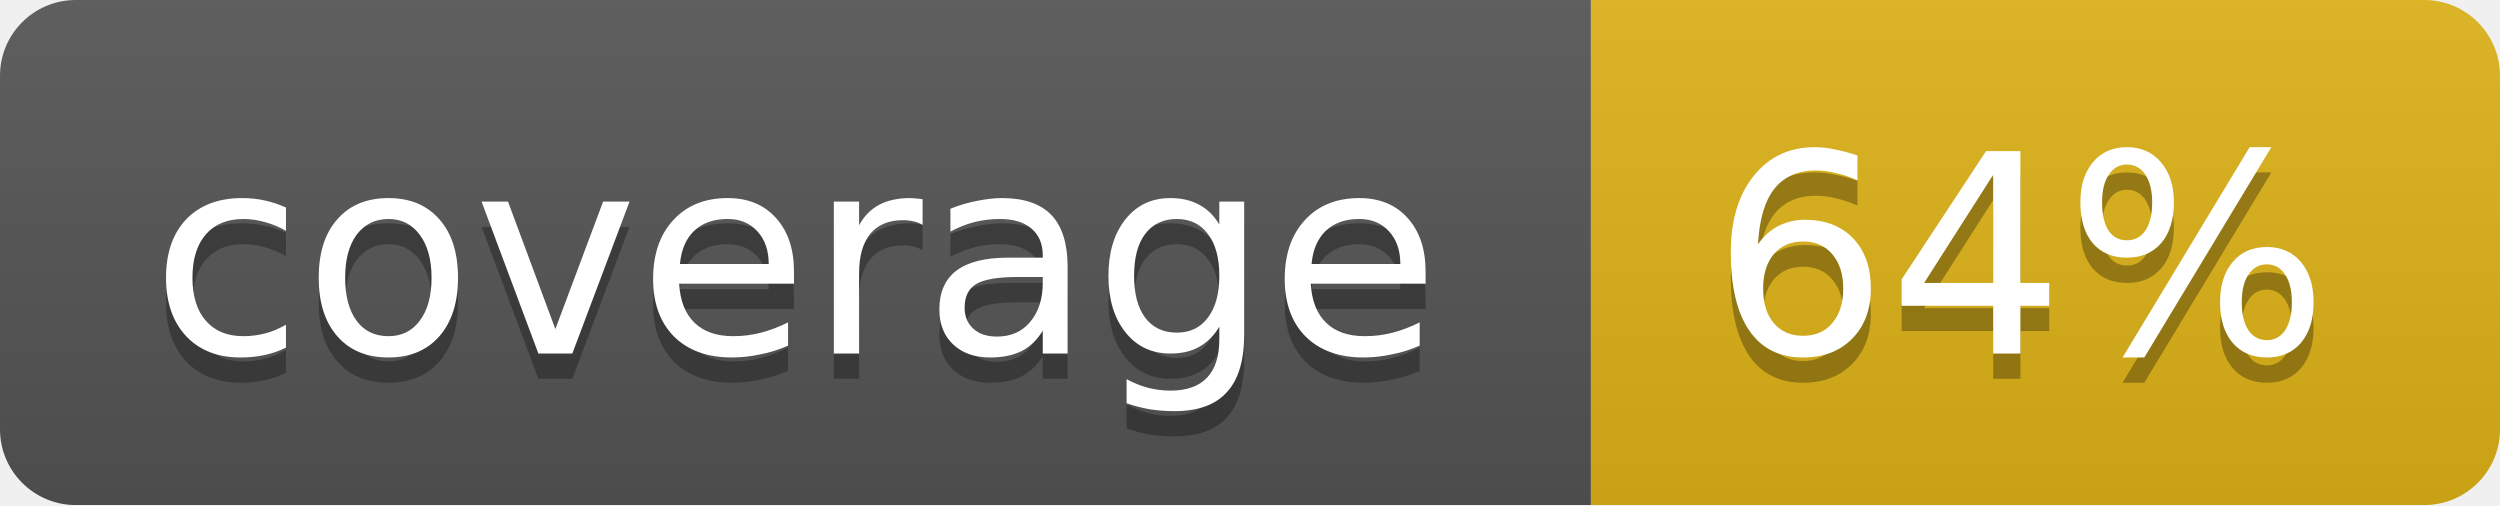
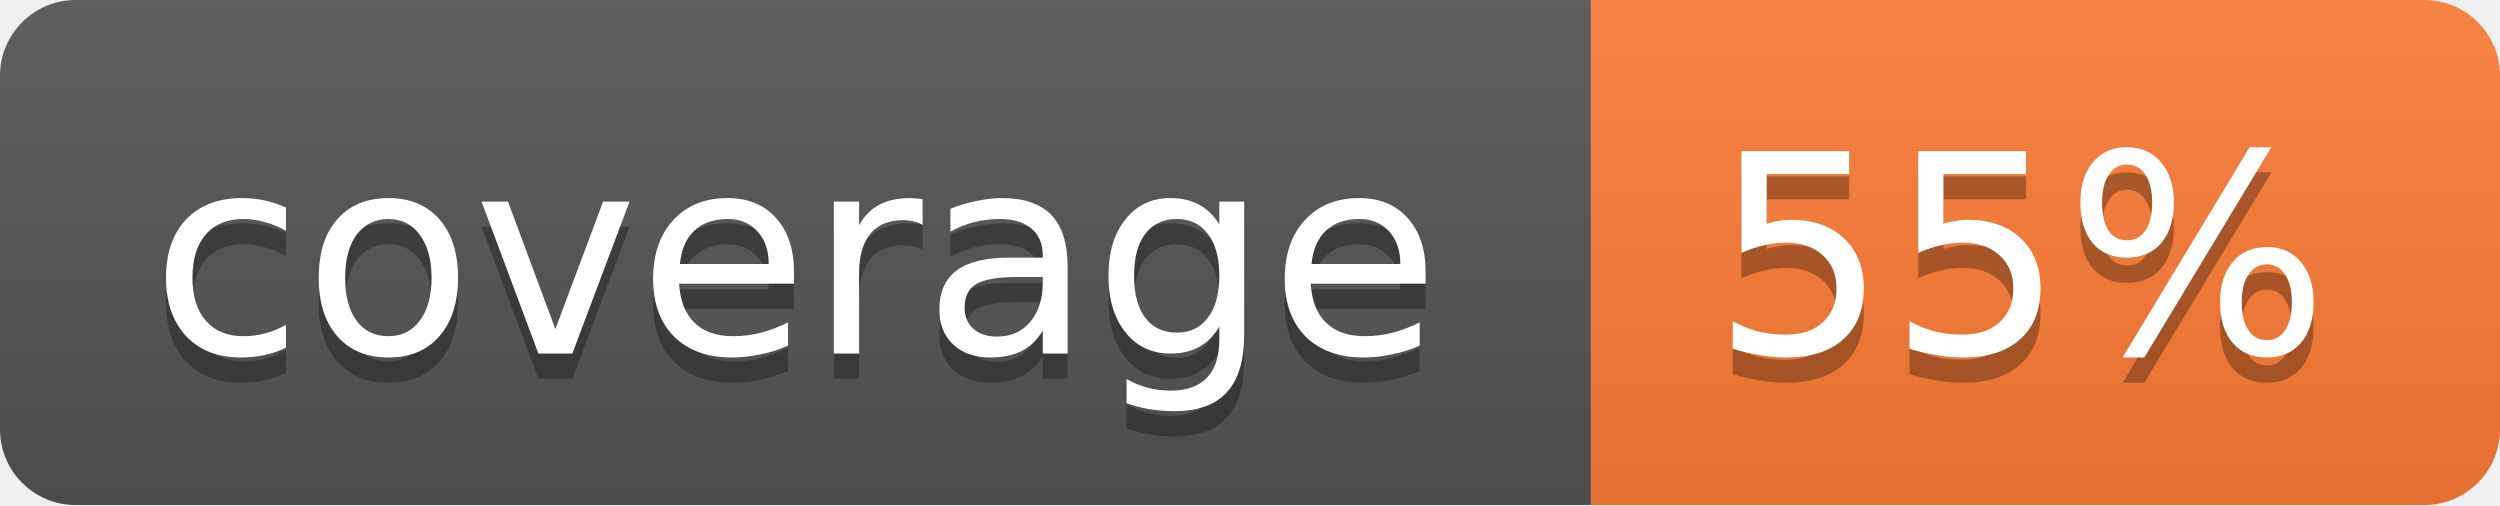
<svg xmlns="http://www.w3.org/2000/svg" width="99" height="20">
  <linearGradient id="b" x2="0" y2="100%">
    <stop offset="0" stop-color="#bbb" stop-opacity=".1" />
    <stop offset="1" stop-opacity=".1" />
  </linearGradient>
  <mask id="a">
    <rect width="99" height="20" rx="3" fill="#fff" />
  </mask>
  <g mask="url(#a)">
    <path fill="#555" d="M0 0h63v20H0z" />
-     <path fill="#dfb317" d="M63 0h36v20H63z" />
+     <path fill="#fe7d37" d="M63 0h36v20H63z" />
    <path fill="url(#b)" d="M0 0h99v20H0z" />
  </g>
  <g fill="#fff" text-anchor="middle" font-family="DejaVu Sans,Verdana,Geneva,sans-serif" font-size="11">
    <text x="31.5" y="15" fill="#010101" fill-opacity=".3">coverage</text>
    <text x="31.5" y="14">coverage</text>
-     <text x="80" y="15" fill="#010101" fill-opacity=".3">64%</text>
-     <text x="80" y="14">64%</text>
+     <text x="80" y="15" fill="#010101" fill-opacity=".3">55%</text>
+     <text x="80" y="14">55%</text>
  </g>
</svg>
